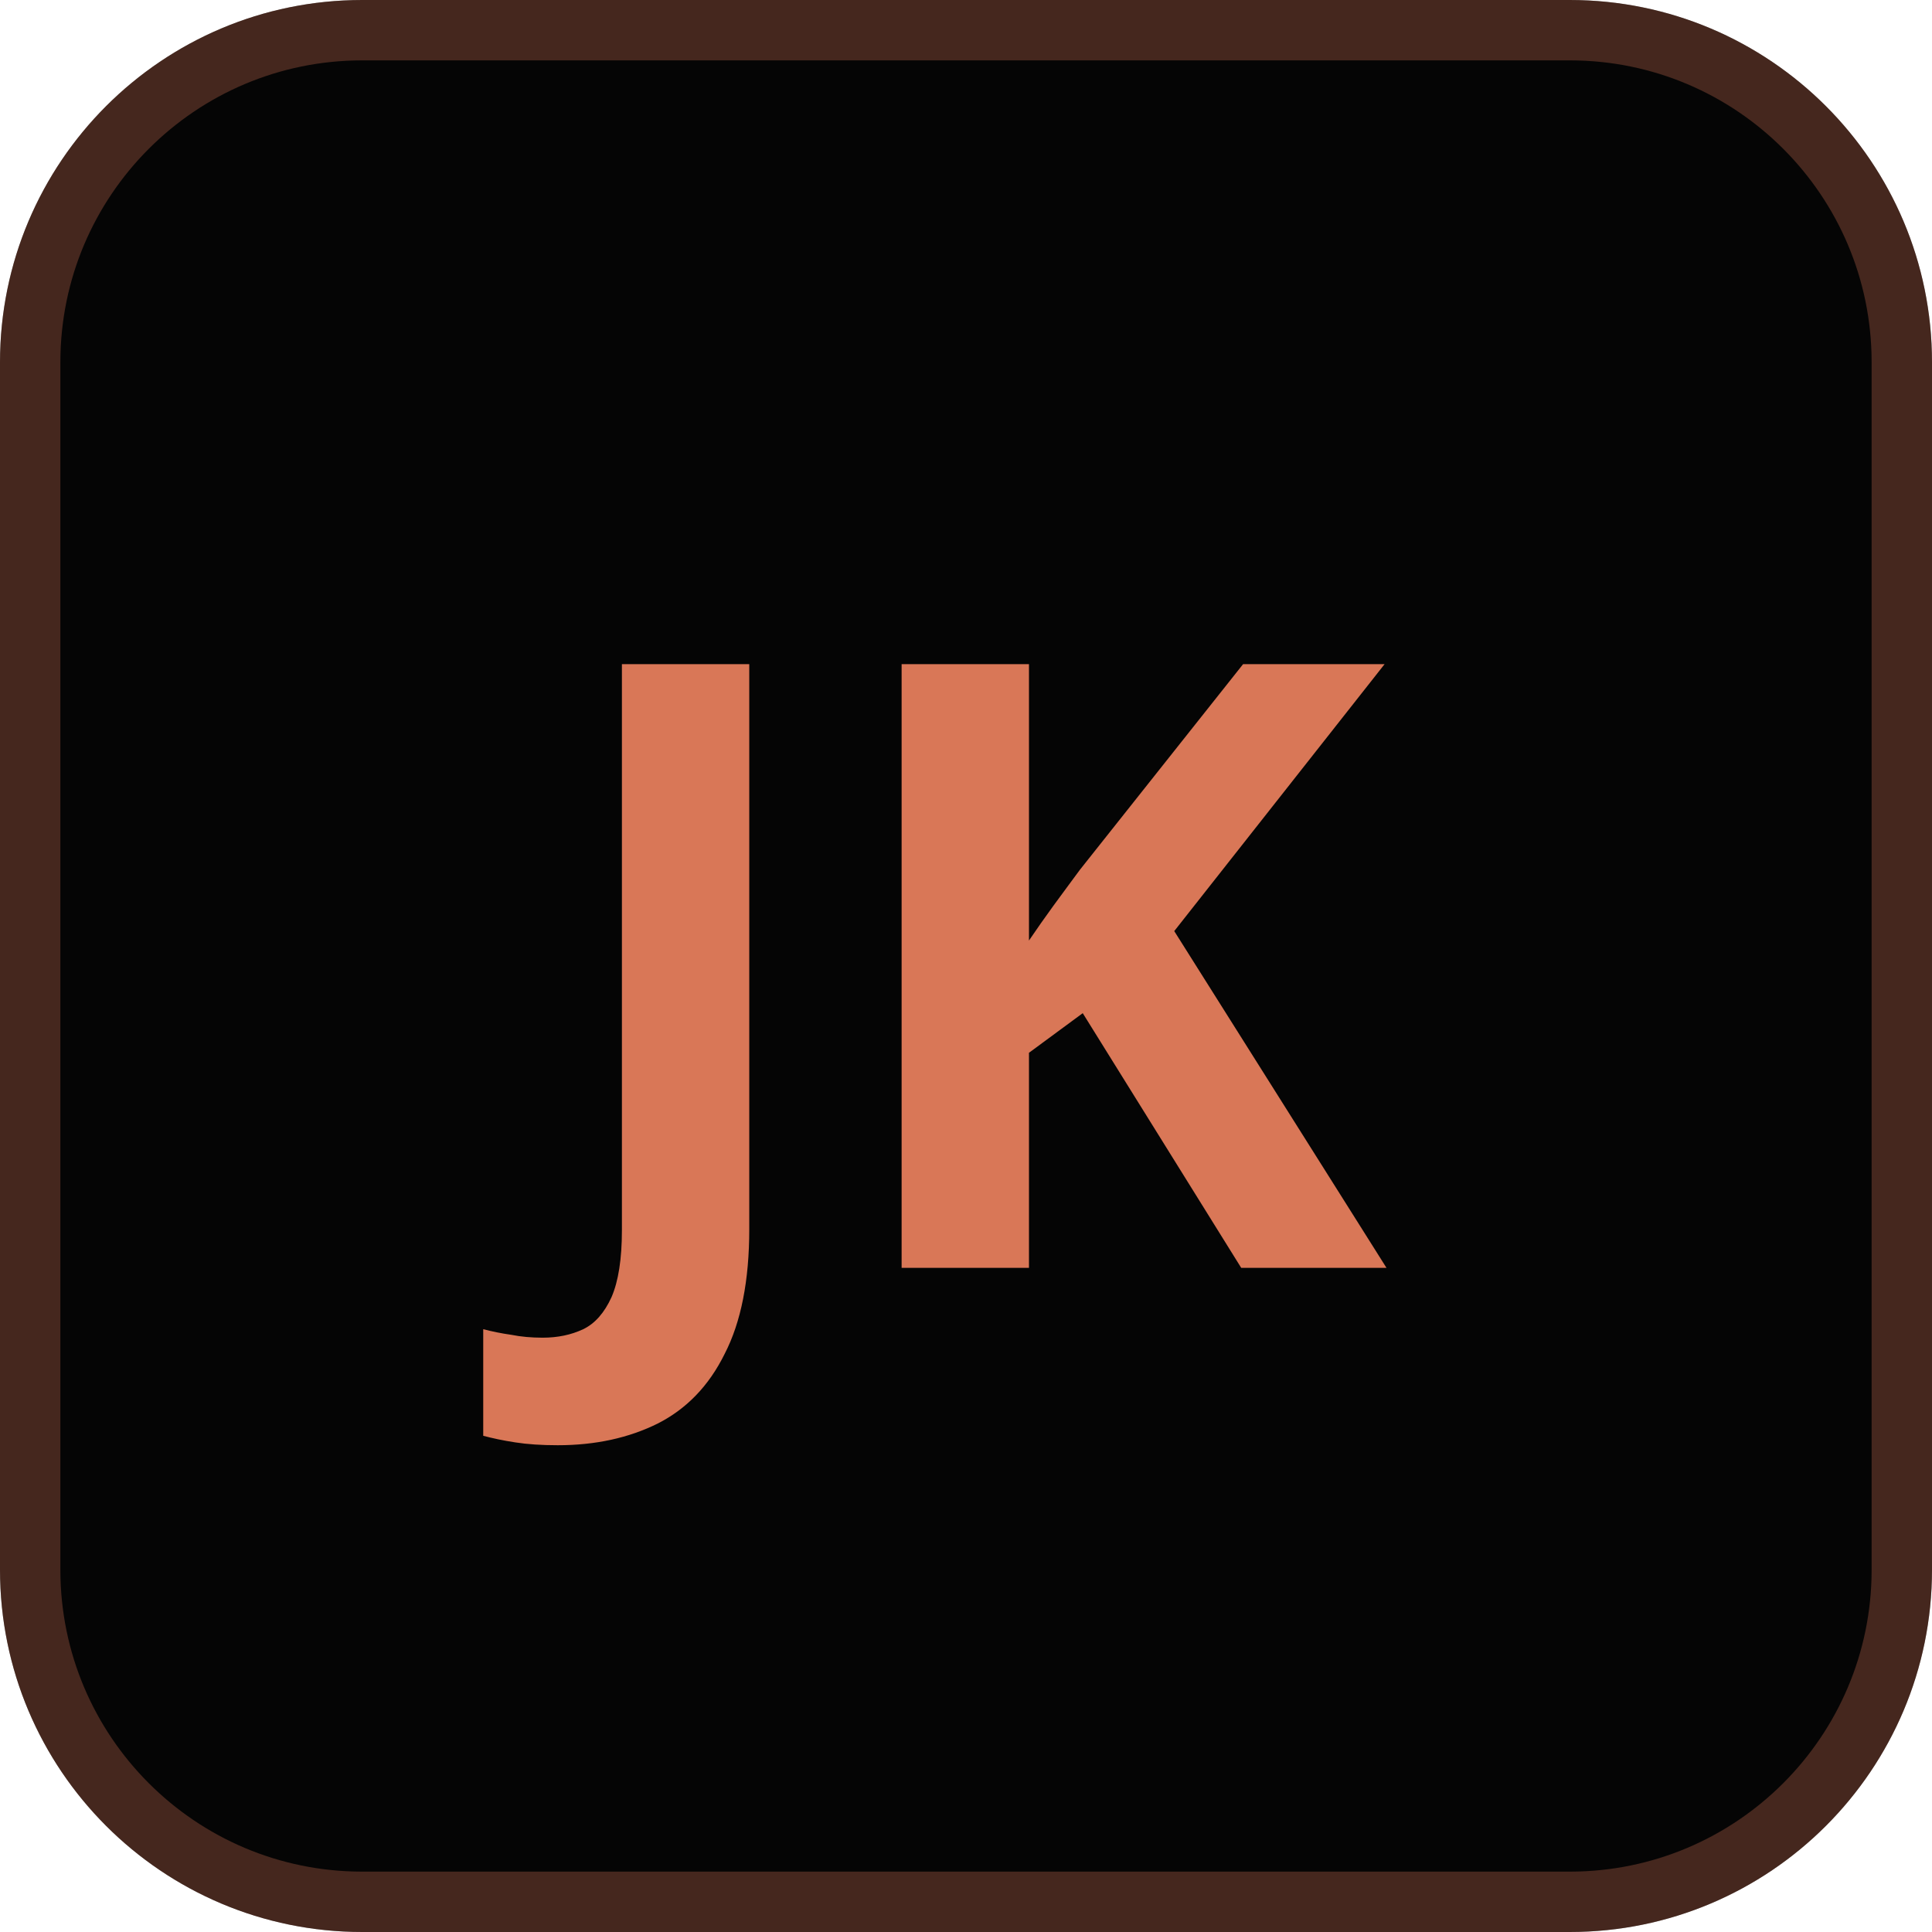
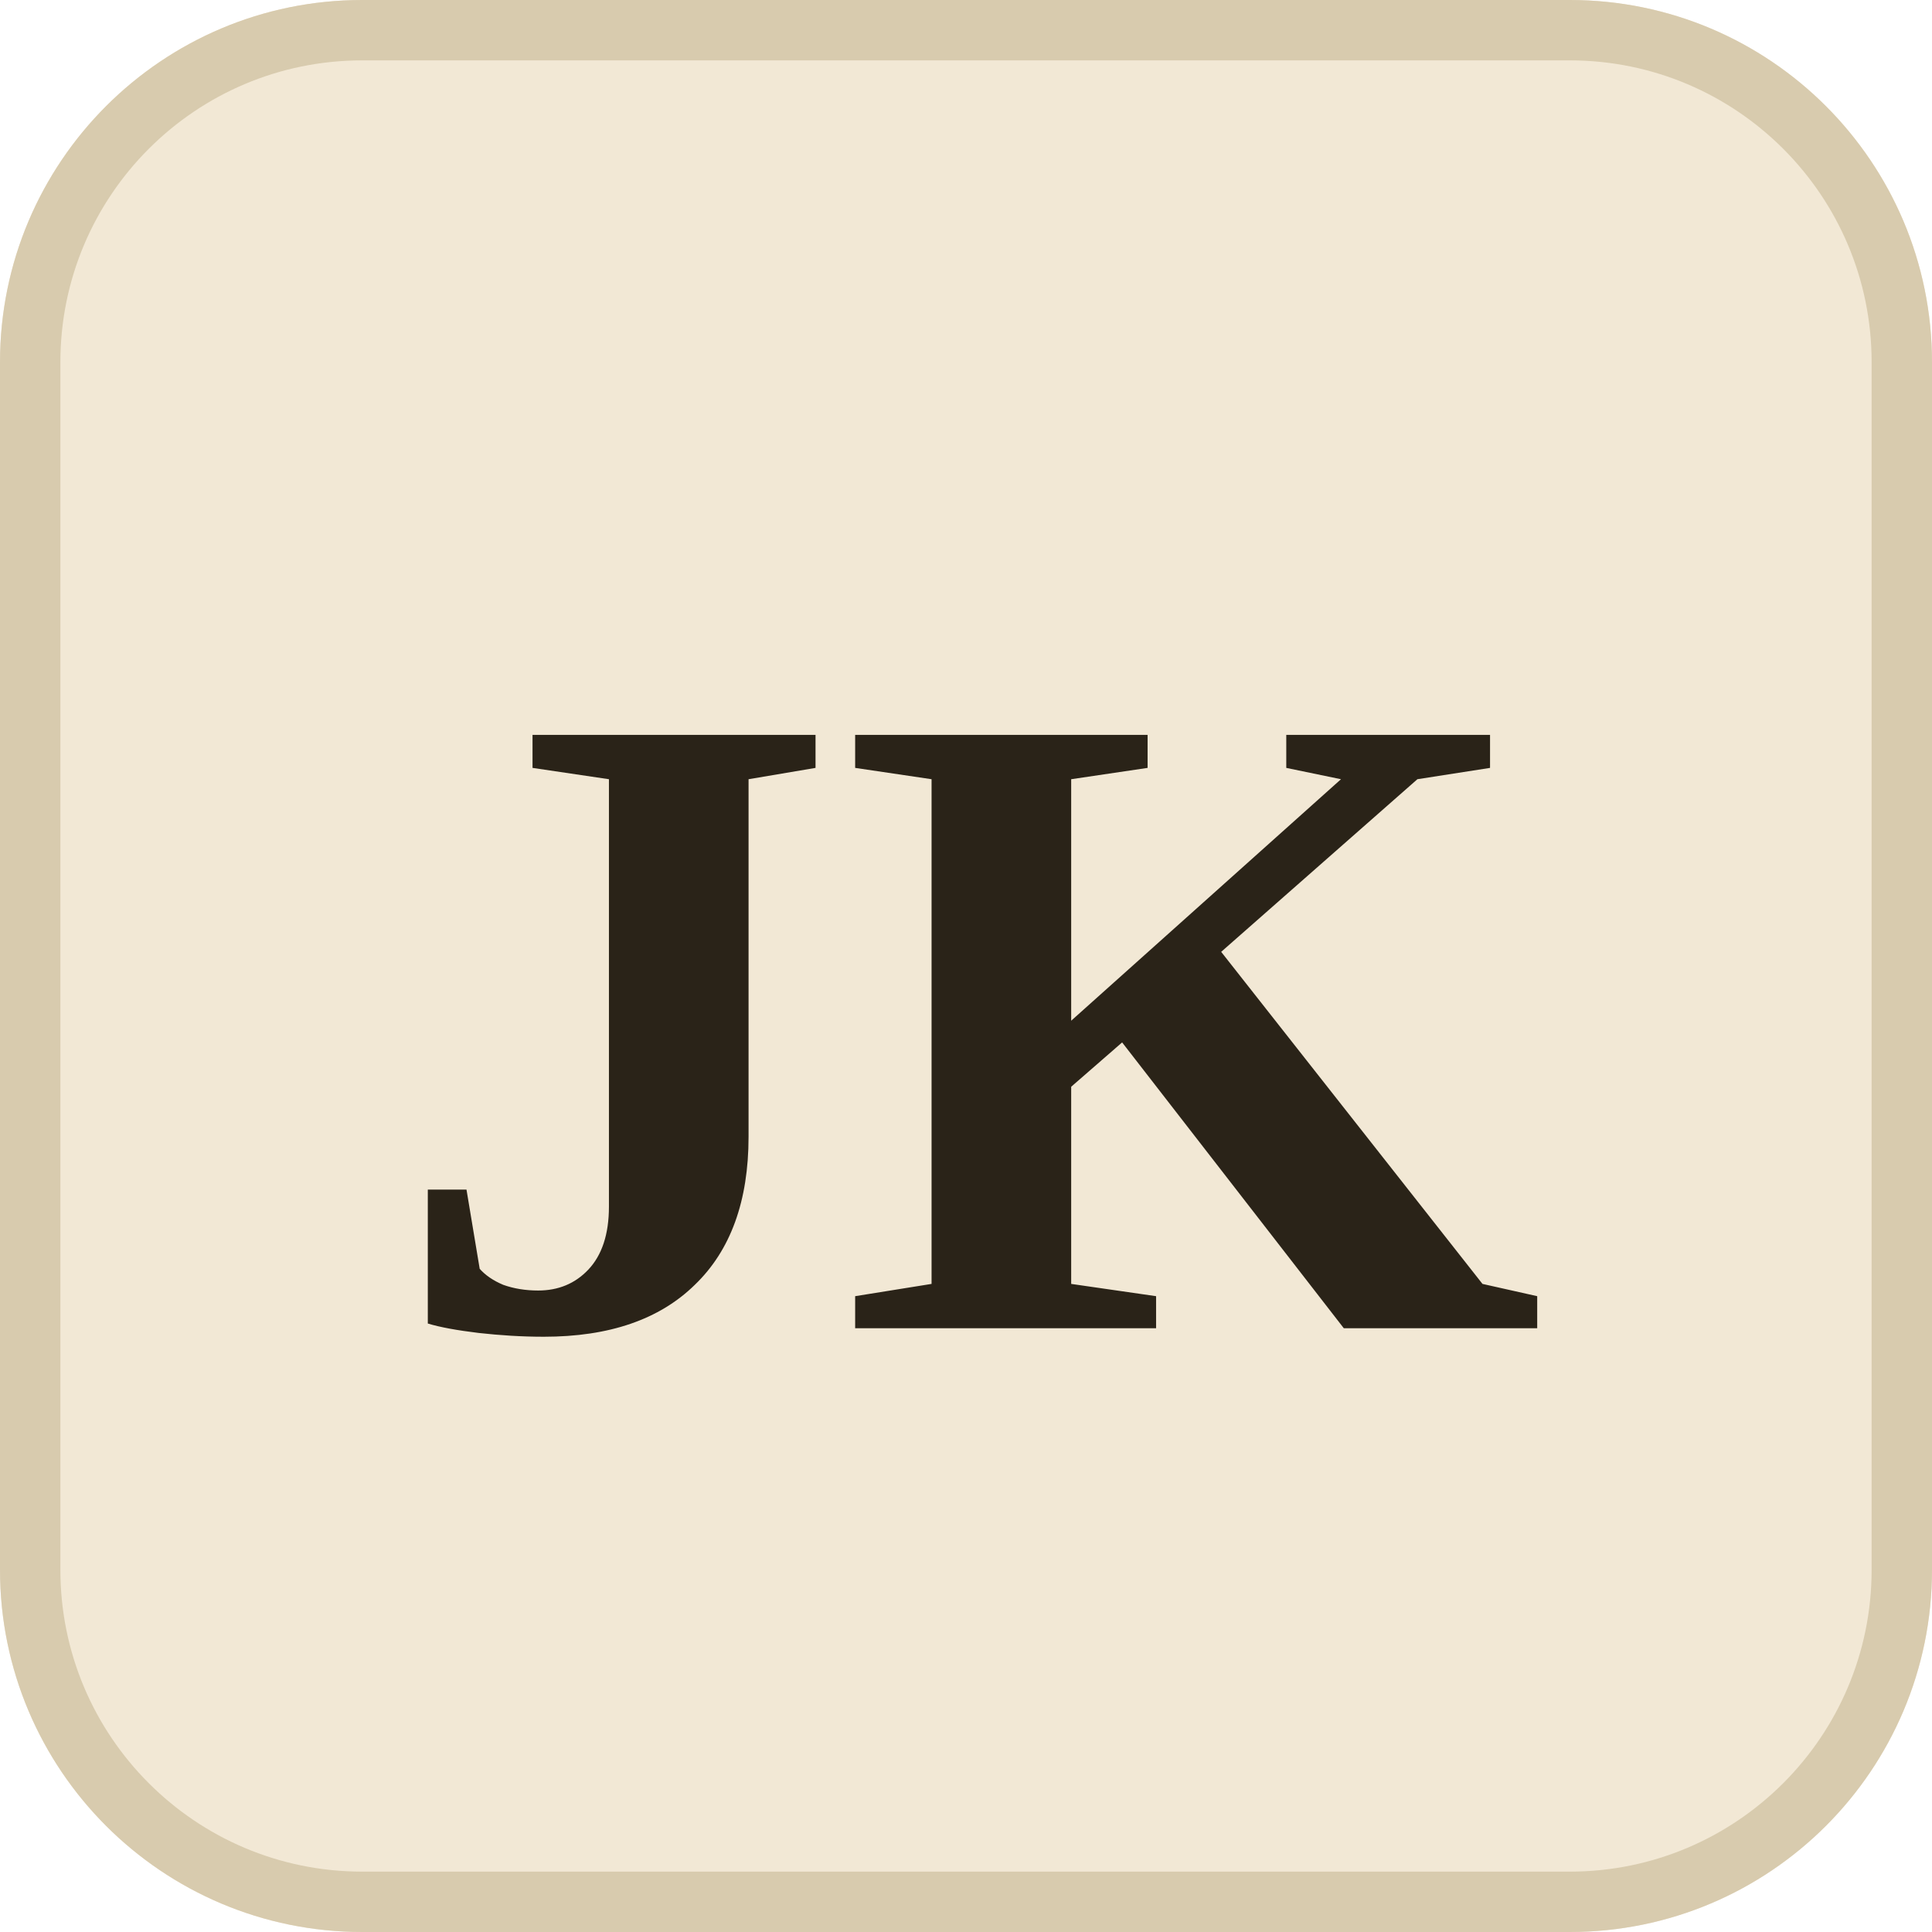
<svg xmlns="http://www.w3.org/2000/svg" viewBox="0 0 32 32">
-   <rect width="32" height="32" rx="6" fill="#050505" />
-   <rect x="0.5" y="0.5" width="31" height="31" rx="5.5" fill="none" stroke="#d97757" stroke-opacity="0.3" />
-   <text x="16" y="21" font-family="system-ui, sans-serif" font-size="14" font-weight="700" fill="#d97757" text-anchor="middle">JK</text>
+   <rect width="32" height="32" rx="6" fill="#f2e8d5" />
+   <rect x="0.5" y="0.5" width="31" height="31" rx="5.5" fill="none" stroke="#d8cbae" />
+   <text x="16" y="22" font-family="Georgia, 'Times New Roman', serif" font-size="15" font-weight="700" fill="#2a2318" text-anchor="middle">JK</text>
</svg>
